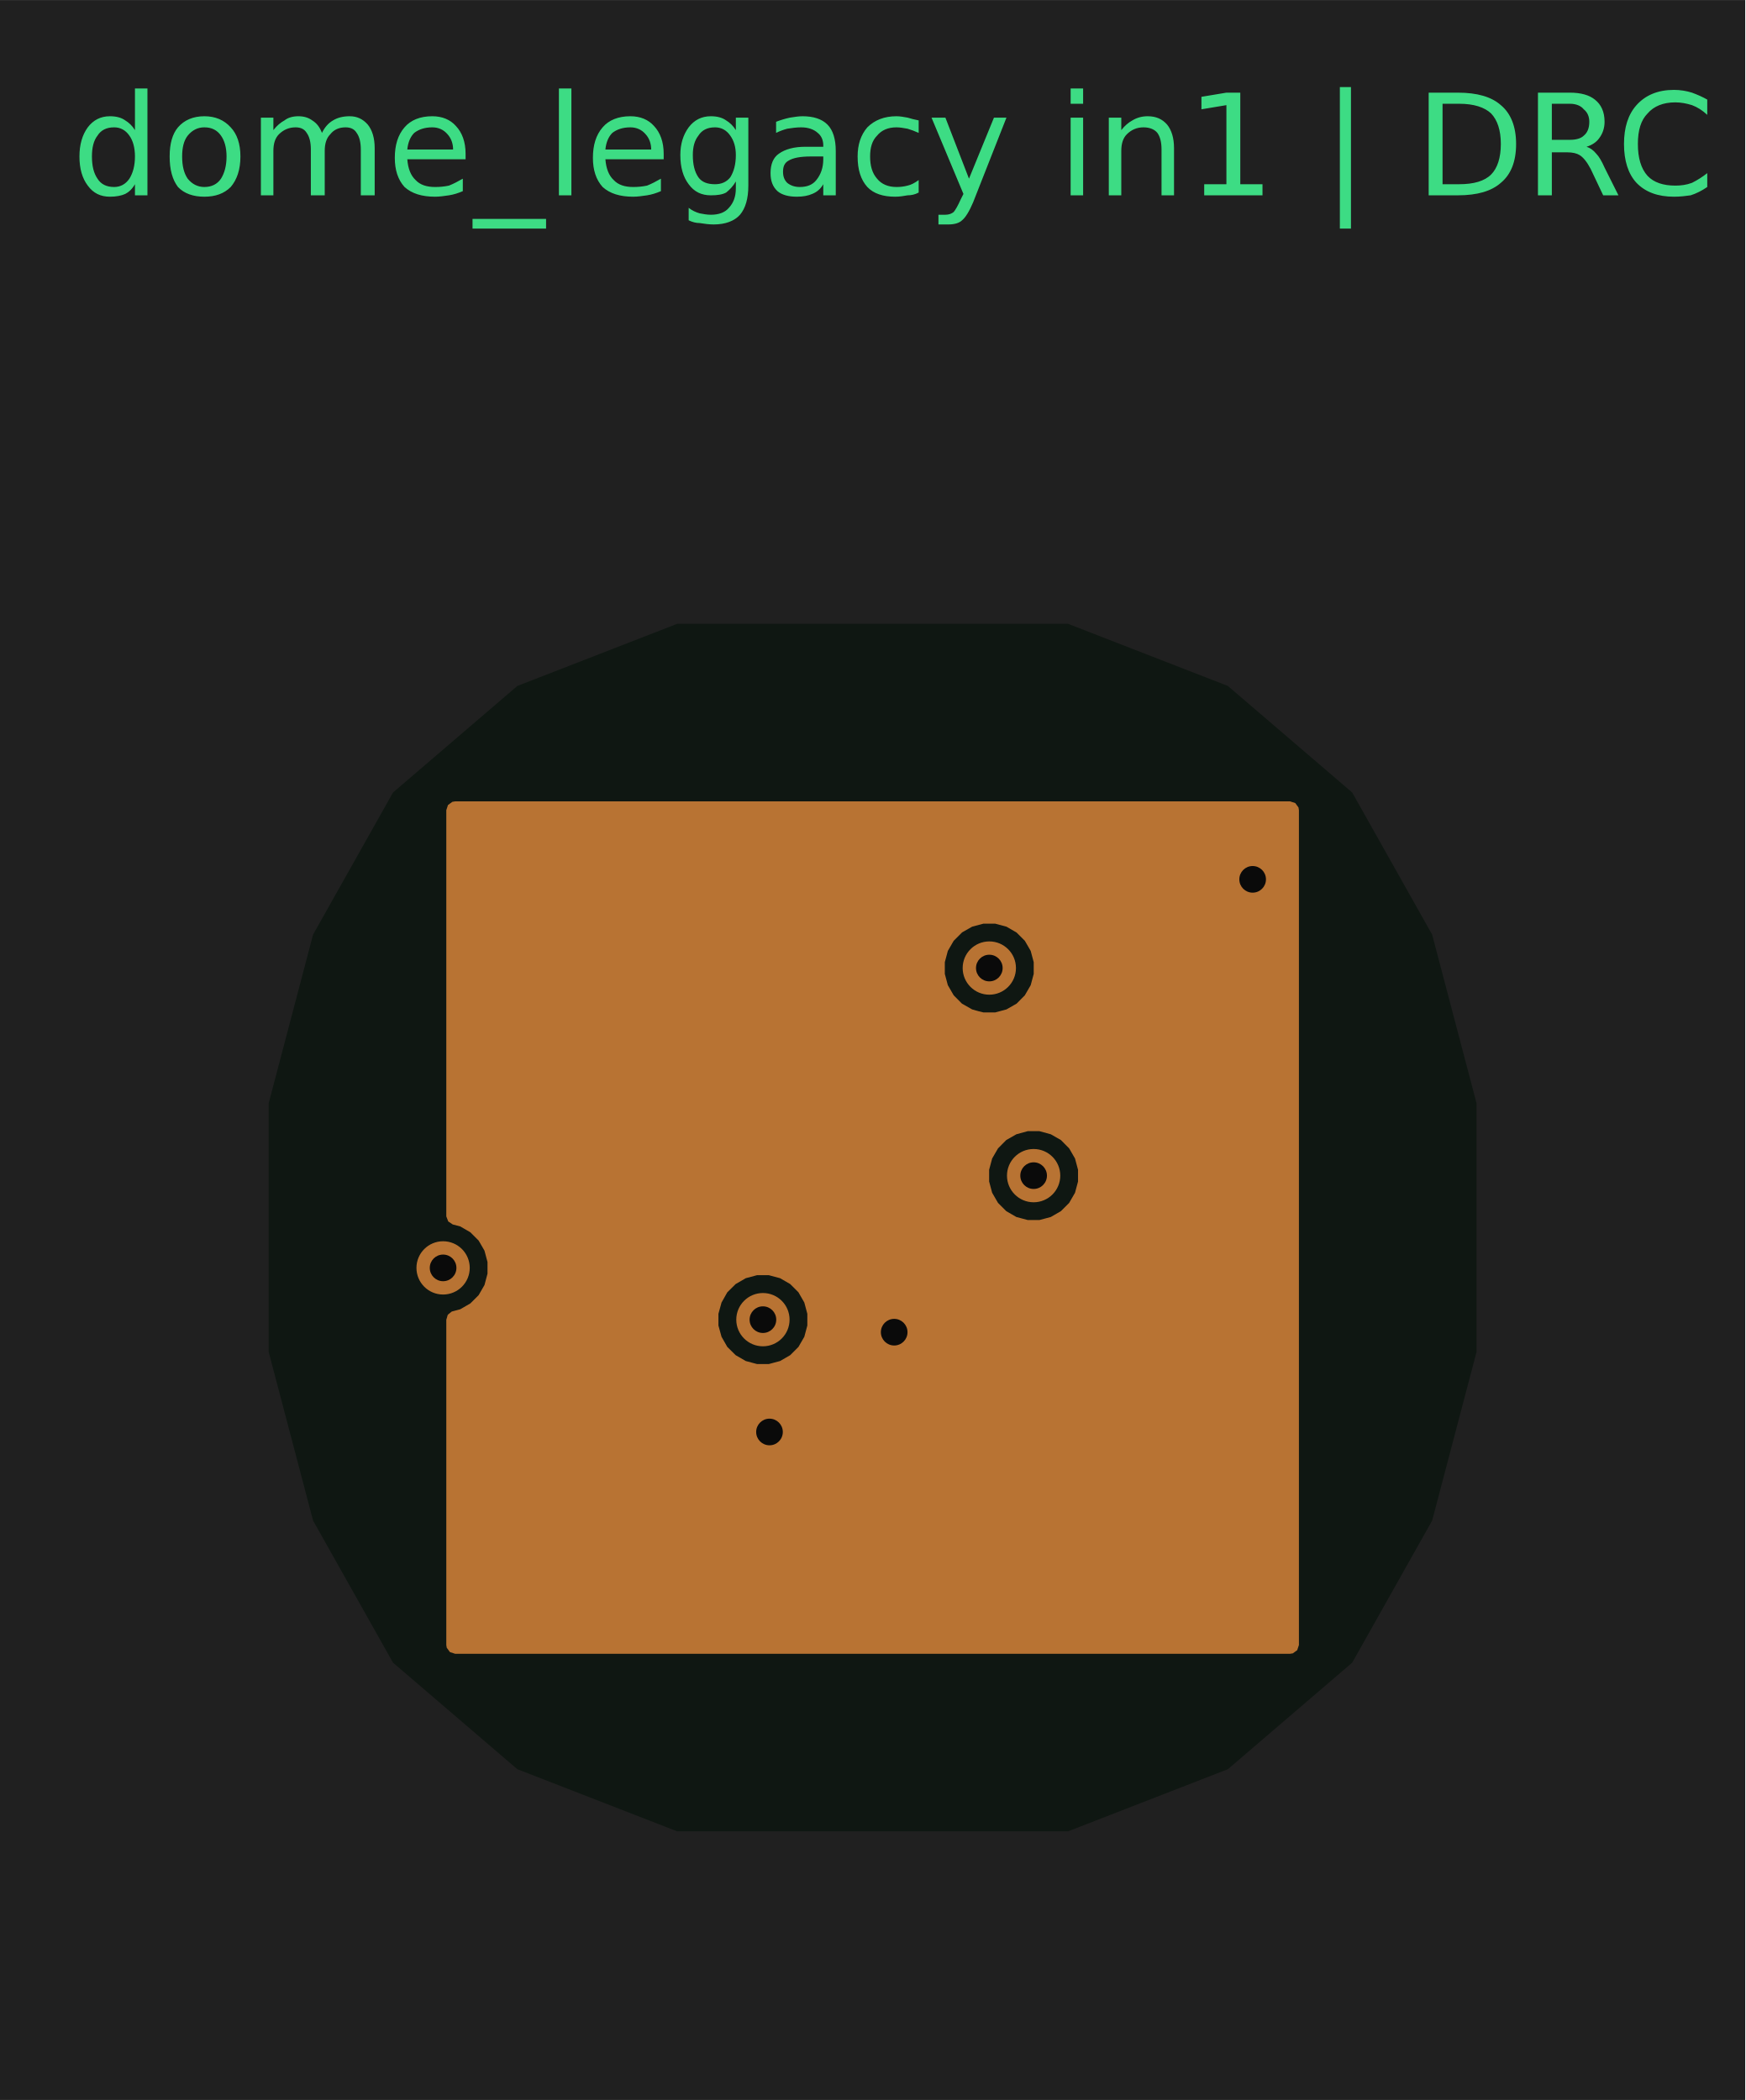
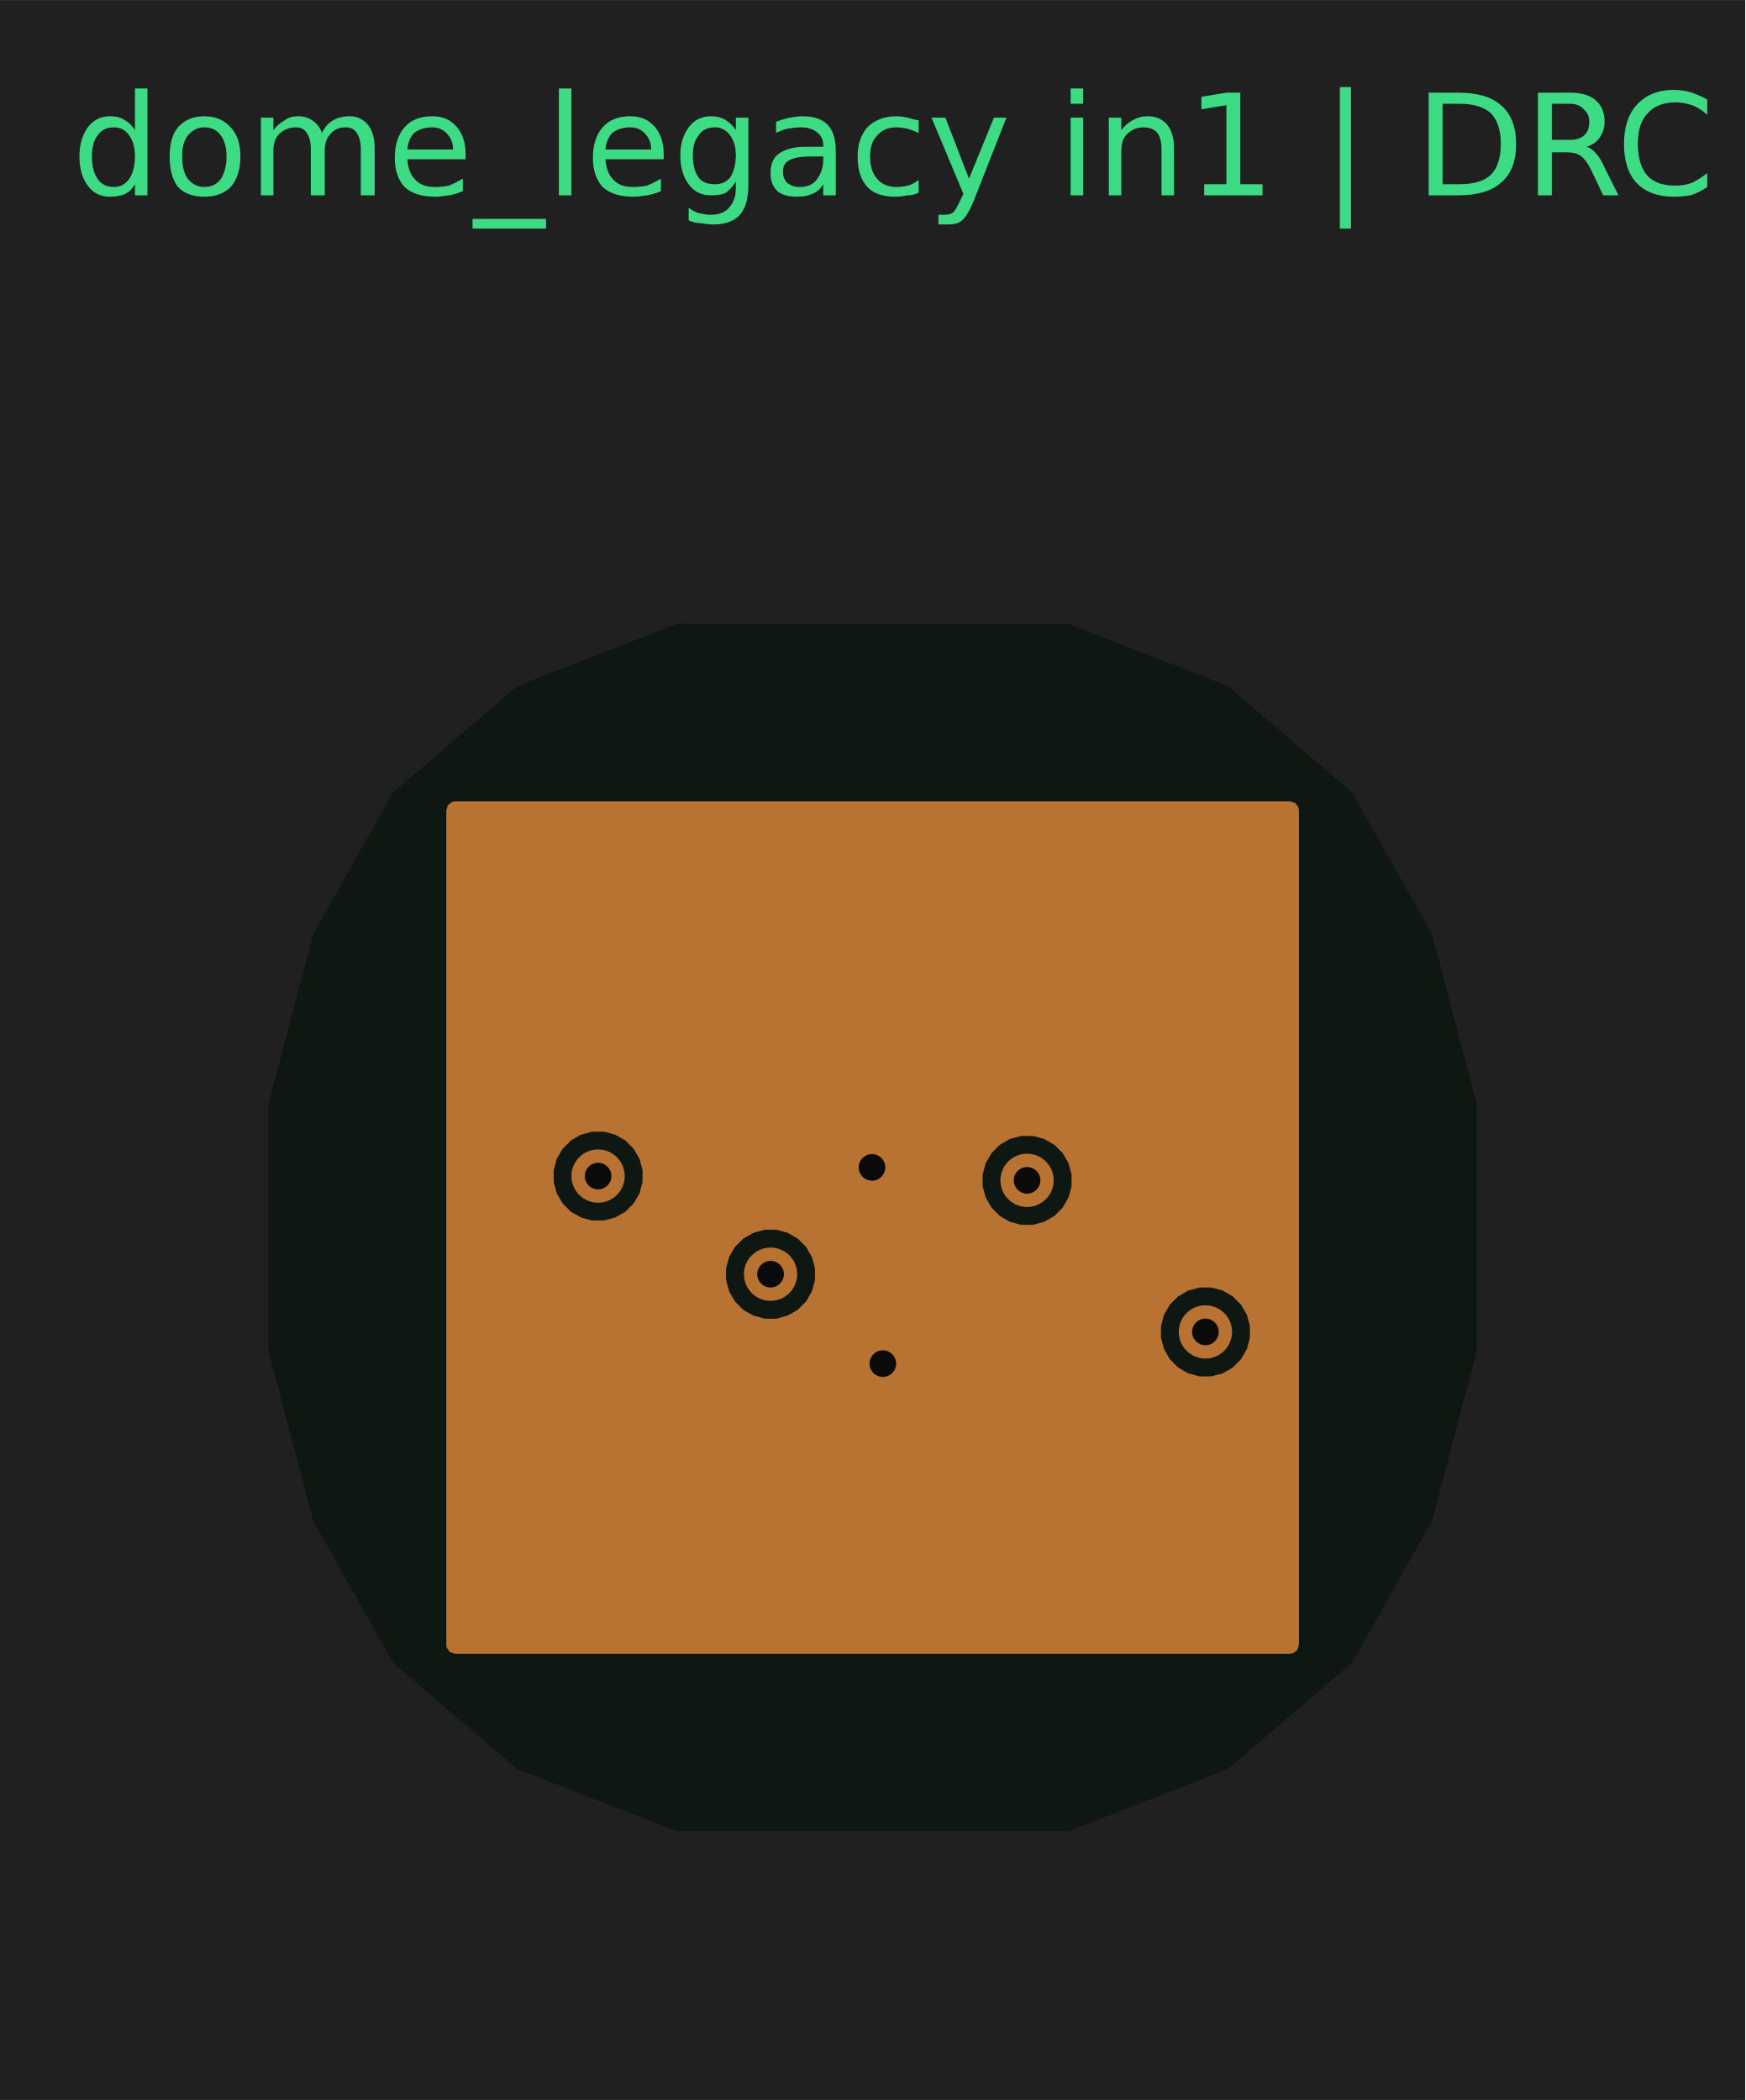
<svg xmlns="http://www.w3.org/2000/svg" width="44.2mm" height="53.2mm" viewBox="0 0 19.650 23.650">
  <rect width="100%" height="100%" fill="#202020" />
  <path d="M 13.825 7.725 L 15.225 8.925 L 16.125 10.525 L 16.625 12.425 L 16.625 15.225 L 16.125 17.125 L 15.225 18.725 L 13.825 19.925 L 12.025 20.625 L 7.625 20.625 L 5.825 19.925 L 4.425 18.725 L 3.525 17.125 L 3.025 15.225 L 3.025 12.425 L 3.525 10.525 L 4.425 8.925 L 5.825 7.725 L 7.625 7.025 L 12.025 7.025 Z" fill="#0f1712" fill-opacity="1.00" fill-rule="evenodd" />
-   <path d="M 14.584 9.044 L 14.620 9.093 L 14.625 9.124 L 14.625 18.526 L 14.606 18.584 L 14.557 18.620 L 14.526 18.625 L 5.124 18.625 L 5.066 18.606 L 5.030 18.557 L 5.025 18.526 L 5.025 14.863 L 5.033 14.837 L 5.040 14.811 L 5.043 14.809 L 5.044 14.805 L 5.055 14.796 L 8.089 14.796 L 8.089 14.796 L 8.089 14.928 L 8.124 15.055 L 8.189 15.169 L 8.283 15.262 L 8.397 15.328 L 8.397 15.328 L 8.464 15.346 L 8.524 15.362 L 8.524 15.362 L 8.656 15.362 L 8.656 15.362 L 8.783 15.328 L 8.783 15.328 L 8.897 15.262 L 8.897 15.262 L 8.897 15.262 L 8.990 15.169 L 8.990 15.169 L 8.990 15.169 L 9.056 15.055 L 9.056 15.055 L 9.056 15.055 L 9.090 14.928 L 9.090 14.796 L 9.056 14.669 L 8.990 14.554 L 8.897 14.461 L 8.783 14.395 L 8.783 14.395 L 8.783 14.395 L 8.656 14.361 L 8.524 14.361 L 8.397 14.395 L 8.397 14.395 L 8.397 14.395 L 8.283 14.461 L 8.283 14.461 L 8.283 14.461 L 8.189 14.554 L 8.189 14.554 L 8.189 14.554 L 8.124 14.669 L 8.124 14.669 L 8.089 14.796 L 5.055 14.796 L 5.086 14.771 L 5.092 14.769 L 5.182 14.745 L 5.296 14.679 L 5.389 14.586 L 5.389 14.586 L 5.389 14.586 L 5.455 14.472 L 5.455 14.472 L 5.455 14.472 L 5.489 14.344 L 5.489 14.213 L 5.455 14.085 L 5.389 13.971 L 5.296 13.878 L 5.182 13.812 L 5.182 13.812 L 5.182 13.812 L 5.098 13.790 L 5.047 13.756 L 5.025 13.699 L 5.025 13.694 L 5.025 13.174 L 11.137 13.174 L 11.137 13.174 L 11.137 13.306 L 11.171 13.433 L 11.237 13.547 L 11.330 13.640 L 11.444 13.706 L 11.444 13.706 L 11.512 13.724 L 11.572 13.740 L 11.572 13.740 L 11.703 13.740 L 11.703 13.740 L 11.831 13.706 L 11.831 13.706 L 11.945 13.640 L 11.945 13.640 L 11.945 13.640 L 12.038 13.547 L 12.038 13.547 L 12.038 13.547 L 12.104 13.433 L 12.104 13.433 L 12.104 13.433 L 12.138 13.306 L 12.138 13.174 L 12.104 13.047 L 12.038 12.933 L 11.945 12.839 L 11.831 12.774 L 11.831 12.774 L 11.831 12.774 L 11.703 12.739 L 11.572 12.739 L 11.444 12.774 L 11.444 12.774 L 11.444 12.774 L 11.330 12.839 L 11.330 12.839 L 11.330 12.839 L 11.237 12.933 L 11.237 12.933 L 11.237 12.933 L 11.171 13.047 L 11.171 13.047 L 11.137 13.174 L 5.025 13.174 L 5.025 10.836 L 10.638 10.836 L 10.638 10.836 L 10.638 10.968 L 10.672 11.095 L 10.738 11.209 L 10.831 11.303 L 10.946 11.368 L 10.946 11.368 L 11.013 11.387 L 11.073 11.402 L 11.073 11.402 L 11.205 11.402 L 11.205 11.402 L 11.332 11.368 L 11.332 11.368 L 11.446 11.303 L 11.446 11.303 L 11.446 11.303 L 11.539 11.209 L 11.539 11.209 L 11.539 11.209 L 11.605 11.095 L 11.605 11.095 L 11.605 11.095 L 11.639 10.968 L 11.639 10.836 L 11.605 10.709 L 11.539 10.595 L 11.446 10.502 L 11.332 10.436 L 11.332 10.436 L 11.332 10.436 L 11.205 10.402 L 11.073 10.402 L 10.946 10.436 L 10.946 10.436 L 10.946 10.436 L 10.831 10.501 L 10.831 10.501 L 10.831 10.502 L 10.738 10.595 L 10.738 10.595 L 10.738 10.595 L 10.672 10.709 L 10.672 10.709 L 10.638 10.836 L 5.025 10.836 L 5.025 9.124 L 5.044 9.066 L 5.093 9.030 L 5.124 9.025 L 14.526 9.025 Z" fill="#b87333" fill-opacity="1.00" fill-rule="evenodd" />
-   <circle cx="14.104" cy="9.903" r="0.300" fill="#b87333" stroke="none" stroke-width="0.150" />
-   <circle cx="14.104" cy="9.903" r="0.150" fill="#0a0a0a" stroke="none" stroke-width="0.150" />
-   <circle cx="10.068" cy="15.003" r="0.300" fill="#b87333" stroke="none" stroke-width="0.150" />
-   <circle cx="10.068" cy="15.003" r="0.150" fill="#0a0a0a" stroke="none" stroke-width="0.150" />
-   <circle cx="8.664" cy="16.127" r="0.300" fill="#b87333" stroke="none" stroke-width="0.150" />
-   <circle cx="8.664" cy="16.127" r="0.150" fill="#0a0a0a" stroke="none" stroke-width="0.150" />
-   <circle cx="8.590" cy="14.862" r="0.300" fill="#b87333" stroke="none" stroke-width="0.150" />
-   <circle cx="8.590" cy="14.862" r="0.150" fill="#0a0a0a" stroke="none" stroke-width="0.150" />
-   <circle cx="11.638" cy="13.240" r="0.300" fill="#b87333" stroke="none" stroke-width="0.150" />
-   <circle cx="11.638" cy="13.240" r="0.150" fill="#0a0a0a" stroke="none" stroke-width="0.150" />
-   <circle cx="11.139" cy="10.902" r="0.300" fill="#b87333" stroke="none" stroke-width="0.150" />
-   <circle cx="11.139" cy="10.902" r="0.150" fill="#0a0a0a" stroke="none" stroke-width="0.150" />
-   <circle cx="4.989" cy="14.279" r="0.300" fill="#b87333" stroke="none" stroke-width="0.150" />
-   <circle cx="4.989" cy="14.279" r="0.150" fill="#0a0a0a" stroke="none" stroke-width="0.150" />
+   <path d="M 14.584 9.044 L 14.620 9.093 L 14.625 9.124 L 14.625 18.526 L 14.606 18.584 L 14.557 18.620 L 14.526 18.625 L 5.124 18.625 L 5.066 18.606 L 5.030 18.557 L 5.025 18.526 L 5.025 14.934 L 13.072 14.934 L 13.072 14.934 L 13.072 15.066 L 13.106 15.193 L 13.172 15.308 L 13.265 15.401 L 13.379 15.467 L 13.379 15.467 L 13.447 15.485 L 13.507 15.501 L 13.507 15.501 L 13.638 15.501 L 13.638 15.501 L 13.766 15.467 L 13.766 15.467 L 13.880 15.401 L 13.880 15.401 L 13.880 15.401 L 13.973 15.308 L 13.973 15.308 L 13.973 15.308 L 14.039 15.193 L 14.039 15.193 L 14.039 15.193 L 14.073 15.066 L 14.073 14.934 L 14.039 14.807 L 13.973 14.693 L 13.880 14.600 L 13.766 14.534 L 13.766 14.534 L 13.766 14.534 L 13.638 14.500 L 13.507 14.500 L 13.379 14.534 L 13.379 14.534 L 13.379 14.534 L 13.265 14.600 L 13.265 14.600 L 13.265 14.600 L 13.172 14.693 L 13.172 14.693 L 13.172 14.693 L 13.106 14.807 L 13.106 14.807 L 13.072 14.934 L 5.025 14.934 L 5.025 14.284 L 8.175 14.284 L 8.175 14.284 L 8.175 14.416 L 8.209 14.543 L 8.275 14.657 L 8.368 14.751 L 8.483 14.816 L 8.483 14.816 L 8.542 14.832 L 8.610 14.851 L 8.610 14.851 L 8.742 14.851 L 8.742 14.851 L 8.869 14.816 L 8.869 14.816 L 8.983 14.751 L 8.983 14.751 L 8.983 14.750 L 9.076 14.657 L 9.076 14.657 L 9.076 14.657 L 9.142 14.543 L 9.142 14.543 L 9.142 14.543 L 9.176 14.416 L 9.176 14.284 L 9.142 14.157 L 9.076 14.043 L 8.983 13.950 L 8.869 13.884 L 8.869 13.884 L 8.869 13.884 L 8.742 13.849 L 8.610 13.849 L 8.483 13.884 L 8.483 13.884 L 8.483 13.884 L 8.368 13.949 L 8.368 13.949 L 8.368 13.950 L 8.275 14.043 L 8.275 14.043 L 8.275 14.043 L 8.209 14.157 L 8.209 14.157 L 8.175 14.284 L 5.025 14.284 L 5.025 13.179 L 6.234 13.179 L 6.234 13.179 L 6.234 13.311 L 6.268 13.438 L 6.334 13.552 L 6.427 13.646 L 6.541 13.711 L 6.541 13.711 L 6.609 13.730 L 6.668 13.745 L 6.668 13.745 L 6.800 13.745 L 6.800 13.745 L 6.927 13.711 L 6.927 13.711 L 7.042 13.646 L 7.042 13.646 L 7.042 13.646 L 7.135 13.552 L 7.135 13.552 L 7.135 13.552 L 7.201 13.438 L 7.201 13.438 L 7.201 13.438 L 7.235 13.311 L 7.235 13.227 L 11.064 13.227 L 11.064 13.227 L 11.064 13.359 L 11.098 13.486 L 11.164 13.601 L 11.257 13.694 L 11.371 13.760 L 11.371 13.760 L 11.439 13.778 L 11.498 13.794 L 11.498 13.794 L 11.630 13.794 L 11.630 13.794 L 11.757 13.760 L 11.757 13.760 L 11.872 13.694 L 11.872 13.694 L 11.872 13.694 L 11.965 13.601 L 11.965 13.601 L 11.965 13.601 L 12.031 13.486 L 12.031 13.486 L 12.031 13.486 L 12.065 13.359 L 12.065 13.227 L 12.031 13.100 L 11.965 12.986 L 11.872 12.893 L 11.757 12.827 L 11.757 12.827 L 11.757 12.827 L 11.630 12.793 L 11.498 12.793 L 11.371 12.827 L 11.371 12.827 L 11.371 12.827 L 11.257 12.893 L 11.257 12.893 L 11.257 12.893 L 11.164 12.986 L 11.164 12.986 L 11.164 12.986 L 11.098 13.100 L 11.098 13.100 L 11.064 13.227 L 7.235 13.227 L 7.235 13.179 L 7.201 13.052 L 7.135 12.938 L 7.042 12.845 L 6.927 12.779 L 6.927 12.779 L 6.927 12.779 L 6.800 12.745 L 6.668 12.745 L 6.541 12.779 L 6.541 12.779 L 6.541 12.779 L 6.427 12.844 L 6.427 12.844 L 6.427 12.845 L 6.334 12.938 L 6.334 12.938 L 6.334 12.938 L 6.268 13.052 L 6.268 13.052 L 6.234 13.179 L 5.025 13.179 L 5.025 9.124 L 5.044 9.066 L 5.093 9.030 L 5.124 9.025 L 14.526 9.025 Z" fill="#b87333" fill-opacity="1.00" fill-rule="evenodd" />
+   <circle cx="6.734" cy="13.245" r="0.300" fill="#b87333" stroke="none" stroke-width="0.150" />
+   <circle cx="6.734" cy="13.245" r="0.150" fill="#0a0a0a" stroke="none" stroke-width="0.150" />
+   <circle cx="9.940" cy="15.357" r="0.300" fill="#b87333" stroke="none" stroke-width="0.150" />
+   <circle cx="9.940" cy="15.357" r="0.150" fill="#0a0a0a" stroke="none" stroke-width="0.150" />
+   <circle cx="9.818" cy="13.147" r="0.300" fill="#b87333" stroke="none" stroke-width="0.150" />
+   <circle cx="9.818" cy="13.147" r="0.150" fill="#0a0a0a" stroke="none" stroke-width="0.150" />
+   <circle cx="13.572" cy="15.000" r="0.300" fill="#b87333" stroke="none" stroke-width="0.150" />
+   <circle cx="13.572" cy="15.000" r="0.150" fill="#0a0a0a" stroke="none" stroke-width="0.150" />
+   <circle cx="8.676" cy="14.350" r="0.300" fill="#b87333" stroke="none" stroke-width="0.150" />
+   <circle cx="8.676" cy="14.350" r="0.150" fill="#0a0a0a" stroke="none" stroke-width="0.150" />
+   <circle cx="11.564" cy="13.293" r="0.300" fill="#b87333" stroke="none" stroke-width="0.150" />
+   <circle cx="11.564" cy="13.293" r="0.150" fill="#0a0a0a" stroke="none" stroke-width="0.150" />
  <text x="0.800" y="2.200" font-family="DejaVu Sans, sans-serif" font-size="1.60" fill="#3ddc84">dome_legacy in1 | DRC errors 0, warnings 7 | unrouted 0</text>
</svg>
